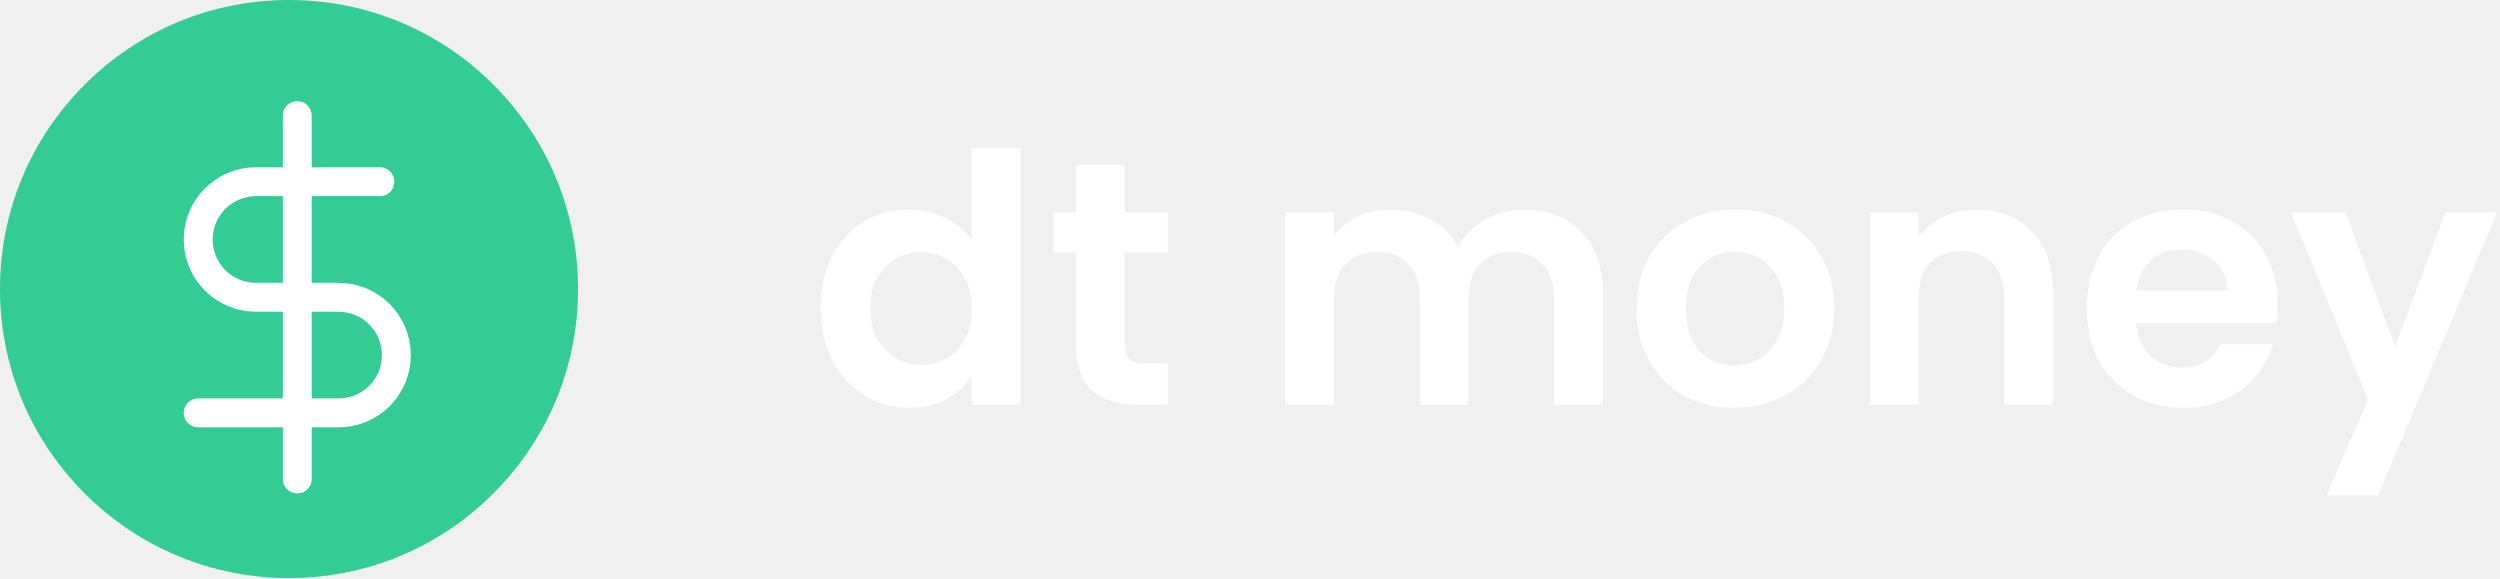
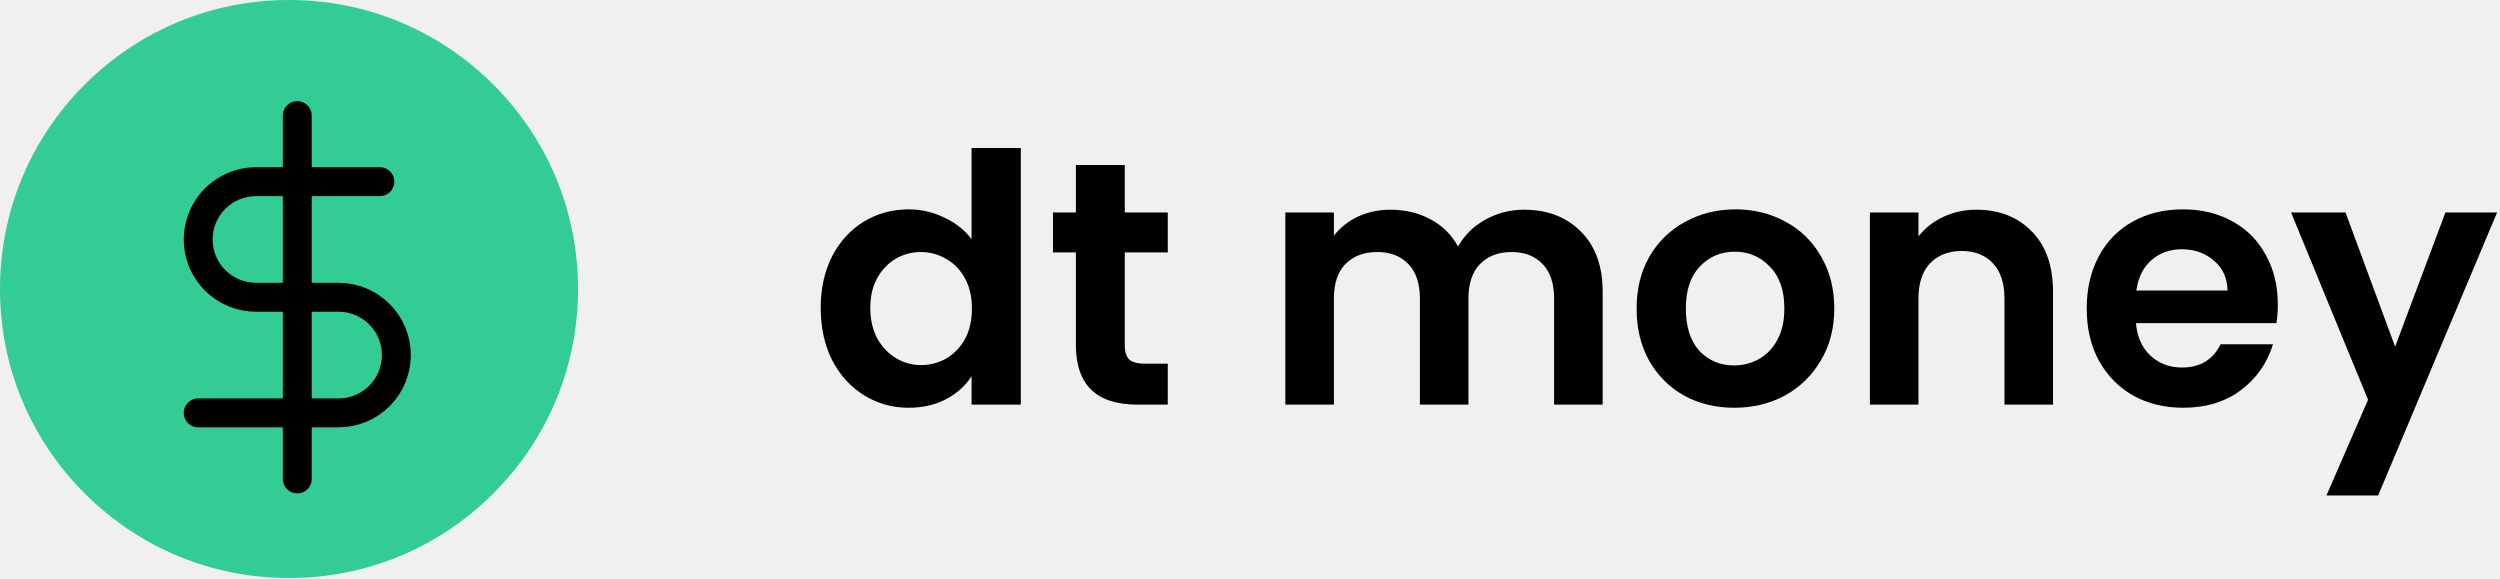
<svg xmlns="http://www.w3.org/2000/svg" width="173" height="40" viewBox="0 0 173 40" fill="none">
-   <path d="M56.792 21.304C56.792 19.96 57.056 18.768 57.584 17.728C58.128 16.688 58.864 15.888 59.792 15.328C60.72 14.768 61.752 14.488 62.888 14.488C63.752 14.488 64.576 14.68 65.36 15.064C66.144 15.432 66.768 15.928 67.232 16.552V10.24H70.64V28H67.232V26.032C66.816 26.688 66.232 27.216 65.48 27.616C64.728 28.016 63.856 28.216 62.864 28.216C61.744 28.216 60.72 27.928 59.792 27.352C58.864 26.776 58.128 25.968 57.584 24.928C57.056 23.872 56.792 22.664 56.792 21.304ZM67.256 21.352C67.256 20.536 67.096 19.84 66.776 19.264C66.456 18.672 66.024 18.224 65.48 17.92C64.936 17.6 64.352 17.44 63.728 17.44C63.104 17.44 62.528 17.592 62 17.896C61.472 18.2 61.04 18.648 60.704 19.24C60.384 19.816 60.224 20.504 60.224 21.304C60.224 22.104 60.384 22.808 60.704 23.416C61.04 24.008 61.472 24.464 62 24.784C62.544 25.104 63.12 25.264 63.728 25.264C64.352 25.264 64.936 25.112 65.48 24.808C66.024 24.488 66.456 24.04 66.776 23.464C67.096 22.872 67.256 22.168 67.256 21.352Z" fill="white" />
-   <path d="M77.834 17.464V23.896C77.834 24.344 77.938 24.672 78.146 24.88C78.37 25.072 78.738 25.168 79.25 25.168H80.81V28H78.698C75.866 28 74.45 26.624 74.45 23.872V17.464H72.866V14.704H74.45V11.416H77.834V14.704H80.81V17.464H77.834Z" fill="white" />
-   <path d="M105.457 14.512C107.089 14.512 108.401 15.016 109.393 16.024C110.401 17.016 110.905 18.408 110.905 20.2V28H107.545V20.656C107.545 19.616 107.281 18.824 106.753 18.28C106.225 17.72 105.505 17.44 104.593 17.44C103.681 17.44 102.953 17.72 102.409 18.28C101.881 18.824 101.617 19.616 101.617 20.656V28H98.257V20.656C98.257 19.616 97.993 18.824 97.465 18.28C96.937 17.72 96.217 17.44 95.305 17.44C94.377 17.44 93.641 17.72 93.097 18.28C92.569 18.824 92.305 19.616 92.305 20.656V28H88.945V14.704H92.305V16.312C92.737 15.752 93.289 15.312 93.961 14.992C94.649 14.672 95.401 14.512 96.217 14.512C97.257 14.512 98.185 14.736 99.001 15.184C99.817 15.616 100.449 16.24 100.897 17.056C101.329 16.288 101.953 15.672 102.769 15.208C103.601 14.744 104.497 14.512 105.457 14.512Z" fill="white" />
-   <path d="M119.997 28.216C118.717 28.216 117.565 27.936 116.541 27.376C115.517 26.8 114.709 25.992 114.117 24.952C113.541 23.912 113.253 22.712 113.253 21.352C113.253 19.992 113.549 18.792 114.141 17.752C114.749 16.712 115.573 15.912 116.613 15.352C117.653 14.776 118.813 14.488 120.093 14.488C121.373 14.488 122.533 14.776 123.573 15.352C124.613 15.912 125.429 16.712 126.021 17.752C126.629 18.792 126.933 19.992 126.933 21.352C126.933 22.712 126.621 23.912 125.997 24.952C125.389 25.992 124.557 26.8 123.501 27.376C122.461 27.936 121.293 28.216 119.997 28.216ZM119.997 25.288C120.605 25.288 121.173 25.144 121.701 24.856C122.245 24.552 122.677 24.104 122.997 23.512C123.317 22.92 123.477 22.2 123.477 21.352C123.477 20.088 123.141 19.12 122.469 18.448C121.813 17.76 121.005 17.416 120.045 17.416C119.085 17.416 118.277 17.76 117.621 18.448C116.981 19.12 116.661 20.088 116.661 21.352C116.661 22.616 116.973 23.592 117.597 24.28C118.237 24.952 119.037 25.288 119.997 25.288Z" fill="white" />
-   <path d="M136.766 14.512C138.35 14.512 139.63 15.016 140.606 16.024C141.582 17.016 142.07 18.408 142.07 20.2V28H138.71V20.656C138.71 19.6 138.446 18.792 137.918 18.232C137.39 17.656 136.67 17.368 135.758 17.368C134.83 17.368 134.094 17.656 133.55 18.232C133.022 18.792 132.758 19.6 132.758 20.656V28H129.398V14.704H132.758V16.36C133.206 15.784 133.774 15.336 134.462 15.016C135.166 14.68 135.934 14.512 136.766 14.512Z" fill="white" />
-   <path d="M157.625 21.064C157.625 21.544 157.593 21.976 157.529 22.36H147.809C147.889 23.32 148.225 24.072 148.817 24.616C149.409 25.16 150.137 25.432 151.001 25.432C152.249 25.432 153.137 24.896 153.665 23.824H157.289C156.905 25.104 156.169 26.16 155.081 26.992C153.993 27.808 152.657 28.216 151.073 28.216C149.793 28.216 148.641 27.936 147.617 27.376C146.609 26.8 145.817 25.992 145.241 24.952C144.681 23.912 144.401 22.712 144.401 21.352C144.401 19.976 144.681 18.768 145.241 17.728C145.801 16.688 146.585 15.888 147.593 15.328C148.601 14.768 149.761 14.488 151.073 14.488C152.337 14.488 153.465 14.76 154.457 15.304C155.465 15.848 156.241 16.624 156.785 17.632C157.345 18.624 157.625 19.768 157.625 21.064ZM154.145 20.104C154.129 19.24 153.817 18.552 153.209 18.04C152.601 17.512 151.857 17.248 150.977 17.248C150.145 17.248 149.441 17.504 148.865 18.016C148.305 18.512 147.961 19.208 147.833 20.104H154.145Z" fill="white" />
-   <path d="M172.798 14.704L164.566 34.288H160.99L163.87 27.664L158.542 14.704H162.31L165.742 23.992L169.222 14.704H172.798Z" fill="white" />
+   <path d="M56.792 21.304C56.792 19.96 57.056 18.768 57.584 17.728C58.128 16.688 58.864 15.888 59.792 15.328C60.72 14.768 61.752 14.488 62.888 14.488C63.752 14.488 64.576 14.68 65.36 15.064C66.144 15.432 66.768 15.928 67.232 16.552V10.24H70.64V28H67.232V26.032C66.816 26.688 66.232 27.216 65.48 27.616C64.728 28.016 63.856 28.216 62.864 28.216C61.744 28.216 60.72 27.928 59.792 27.352C58.864 26.776 58.128 25.968 57.584 24.928C57.056 23.872 56.792 22.664 56.792 21.304ZM67.256 21.352C67.256 20.536 67.096 19.84 66.776 19.264C66.456 18.672 66.024 18.224 65.48 17.92C64.936 17.6 64.352 17.44 63.728 17.44C63.104 17.44 62.528 17.592 62 17.896C61.472 18.2 61.04 18.648 60.704 19.24C60.384 19.816 60.224 20.504 60.224 21.304C60.224 22.104 60.384 22.808 60.704 23.416C61.04 24.008 61.472 24.464 62 24.784C62.544 25.104 63.12 25.264 63.728 25.264C64.352 25.264 64.936 25.112 65.48 24.808C66.024 24.488 66.456 24.04 66.776 23.464C67.096 22.872 67.256 22.168 67.256 21.352Z" fill="black" />
+   <path d="M77.834 17.464V23.896C77.834 24.344 77.938 24.672 78.146 24.88C78.37 25.072 78.738 25.168 79.25 25.168H80.81V28H78.698C75.866 28 74.45 26.624 74.45 23.872V17.464H72.866V14.704H74.45V11.416H77.834V14.704H80.81V17.464H77.834Z" fill="black" />
+   <path d="M105.457 14.512C107.089 14.512 108.401 15.016 109.393 16.024C110.401 17.016 110.905 18.408 110.905 20.2V28H107.545V20.656C107.545 19.616 107.281 18.824 106.753 18.28C106.225 17.72 105.505 17.44 104.593 17.44C103.681 17.44 102.953 17.72 102.409 18.28C101.881 18.824 101.617 19.616 101.617 20.656V28H98.257V20.656C98.257 19.616 97.993 18.824 97.465 18.28C96.937 17.72 96.217 17.44 95.305 17.44C94.377 17.44 93.641 17.72 93.097 18.28C92.569 18.824 92.305 19.616 92.305 20.656V28H88.945V14.704H92.305V16.312C92.737 15.752 93.289 15.312 93.961 14.992C94.649 14.672 95.401 14.512 96.217 14.512C97.257 14.512 98.185 14.736 99.001 15.184C99.817 15.616 100.449 16.24 100.897 17.056C101.329 16.288 101.953 15.672 102.769 15.208C103.601 14.744 104.497 14.512 105.457 14.512Z" fill="black" />
+   <path d="M119.997 28.216C118.717 28.216 117.565 27.936 116.541 27.376C115.517 26.8 114.709 25.992 114.117 24.952C113.541 23.912 113.253 22.712 113.253 21.352C113.253 19.992 113.549 18.792 114.141 17.752C114.749 16.712 115.573 15.912 116.613 15.352C117.653 14.776 118.813 14.488 120.093 14.488C121.373 14.488 122.533 14.776 123.573 15.352C124.613 15.912 125.429 16.712 126.021 17.752C126.629 18.792 126.933 19.992 126.933 21.352C126.933 22.712 126.621 23.912 125.997 24.952C125.389 25.992 124.557 26.8 123.501 27.376C122.461 27.936 121.293 28.216 119.997 28.216ZM119.997 25.288C120.605 25.288 121.173 25.144 121.701 24.856C122.245 24.552 122.677 24.104 122.997 23.512C123.317 22.92 123.477 22.2 123.477 21.352C123.477 20.088 123.141 19.12 122.469 18.448C121.813 17.76 121.005 17.416 120.045 17.416C119.085 17.416 118.277 17.76 117.621 18.448C116.981 19.12 116.661 20.088 116.661 21.352C116.661 22.616 116.973 23.592 117.597 24.28C118.237 24.952 119.037 25.288 119.997 25.288Z" fill="black" />
+   <path d="M136.766 14.512C138.35 14.512 139.63 15.016 140.606 16.024C141.582 17.016 142.07 18.408 142.07 20.2V28H138.71V20.656C138.71 19.6 138.446 18.792 137.918 18.232C137.39 17.656 136.67 17.368 135.758 17.368C134.83 17.368 134.094 17.656 133.55 18.232C133.022 18.792 132.758 19.6 132.758 20.656V28H129.398V14.704H132.758V16.36C133.206 15.784 133.774 15.336 134.462 15.016C135.166 14.68 135.934 14.512 136.766 14.512Z" fill="black" />
+   <path d="M157.625 21.064C157.625 21.544 157.593 21.976 157.529 22.36H147.809C147.889 23.32 148.225 24.072 148.817 24.616C149.409 25.16 150.137 25.432 151.001 25.432C152.249 25.432 153.137 24.896 153.665 23.824H157.289C156.905 25.104 156.169 26.16 155.081 26.992C153.993 27.808 152.657 28.216 151.073 28.216C149.793 28.216 148.641 27.936 147.617 27.376C146.609 26.8 145.817 25.992 145.241 24.952C144.681 23.912 144.401 22.712 144.401 21.352C144.401 19.976 144.681 18.768 145.241 17.728C145.801 16.688 146.585 15.888 147.593 15.328C148.601 14.768 149.761 14.488 151.073 14.488C152.337 14.488 153.465 14.76 154.457 15.304C155.465 15.848 156.241 16.624 156.785 17.632C157.345 18.624 157.625 19.768 157.625 21.064ZM154.145 20.104C154.129 19.24 153.817 18.552 153.209 18.04C152.601 17.512 151.857 17.248 150.977 17.248C150.145 17.248 149.441 17.504 148.865 18.016C148.305 18.512 147.961 19.208 147.833 20.104H154.145Z" fill="black" />
+   <path d="M172.798 14.704L164.566 34.288H160.99L163.87 27.664L158.542 14.704H162.31L165.742 23.992L169.222 14.704H172.798Z" fill="black" />
  <path d="M34.142 5.858C30.365 2.08 25.342 0 20 0C14.658 0 9.635 2.08 5.858 5.858C2.08 9.635 0 14.658 0 20C0 25.342 2.08 30.365 5.858 34.142C9.635 37.92 14.658 40 20 40C25.342 40 30.365 37.92 34.142 34.142C37.92 30.365 40 25.342 40 20C40 14.658 37.92 9.635 34.142 5.858Z" fill="#33CC95" />
  <g clip-path="url(#clip0)">
-     <path d="M20.571 8V33.143" stroke="white" stroke-width="2" stroke-linecap="round" stroke-linejoin="round" />
-     <path d="M26.286 12.571H17.714C16.653 12.571 15.636 12.993 14.886 13.743C14.136 14.493 13.714 15.511 13.714 16.571C13.714 17.632 14.136 18.65 14.886 19.4C15.636 20.15 16.653 20.571 17.714 20.571H23.429C24.489 20.571 25.507 20.993 26.257 21.743C27.007 22.493 27.429 23.511 27.429 24.571C27.429 25.632 27.007 26.65 26.257 27.4C25.507 28.15 24.489 28.571 23.429 28.571H13.714" stroke="white" stroke-width="2" stroke-linecap="round" stroke-linejoin="round" />
+     <path d="M20.571 8V33.143" stroke="black" stroke-width="2" stroke-linecap="round" stroke-linejoin="round" />
+     <path d="M26.286 12.571H17.714C16.653 12.571 15.636 12.993 14.886 13.743C14.136 14.493 13.714 15.511 13.714 16.571C13.714 17.632 14.136 18.65 14.886 19.4C15.636 20.15 16.653 20.571 17.714 20.571H23.429C24.489 20.571 25.507 20.993 26.257 21.743C27.007 22.493 27.429 23.511 27.429 24.571C27.429 25.632 27.007 26.65 26.257 27.4C25.507 28.15 24.489 28.571 23.429 28.571H13.714" stroke="black" stroke-width="2" stroke-linecap="round" stroke-linejoin="round" />
  </g>
  <defs>
    <clipPath id="clip0">
-       <rect width="27.429" height="27.429" fill="white" transform="translate(6.85715 6.85714)" />
+       <rect width="27.429" height="27.429" fill="black" transform="translate(6.85715 6.85714)" />
    </clipPath>
  </defs>
</svg>
